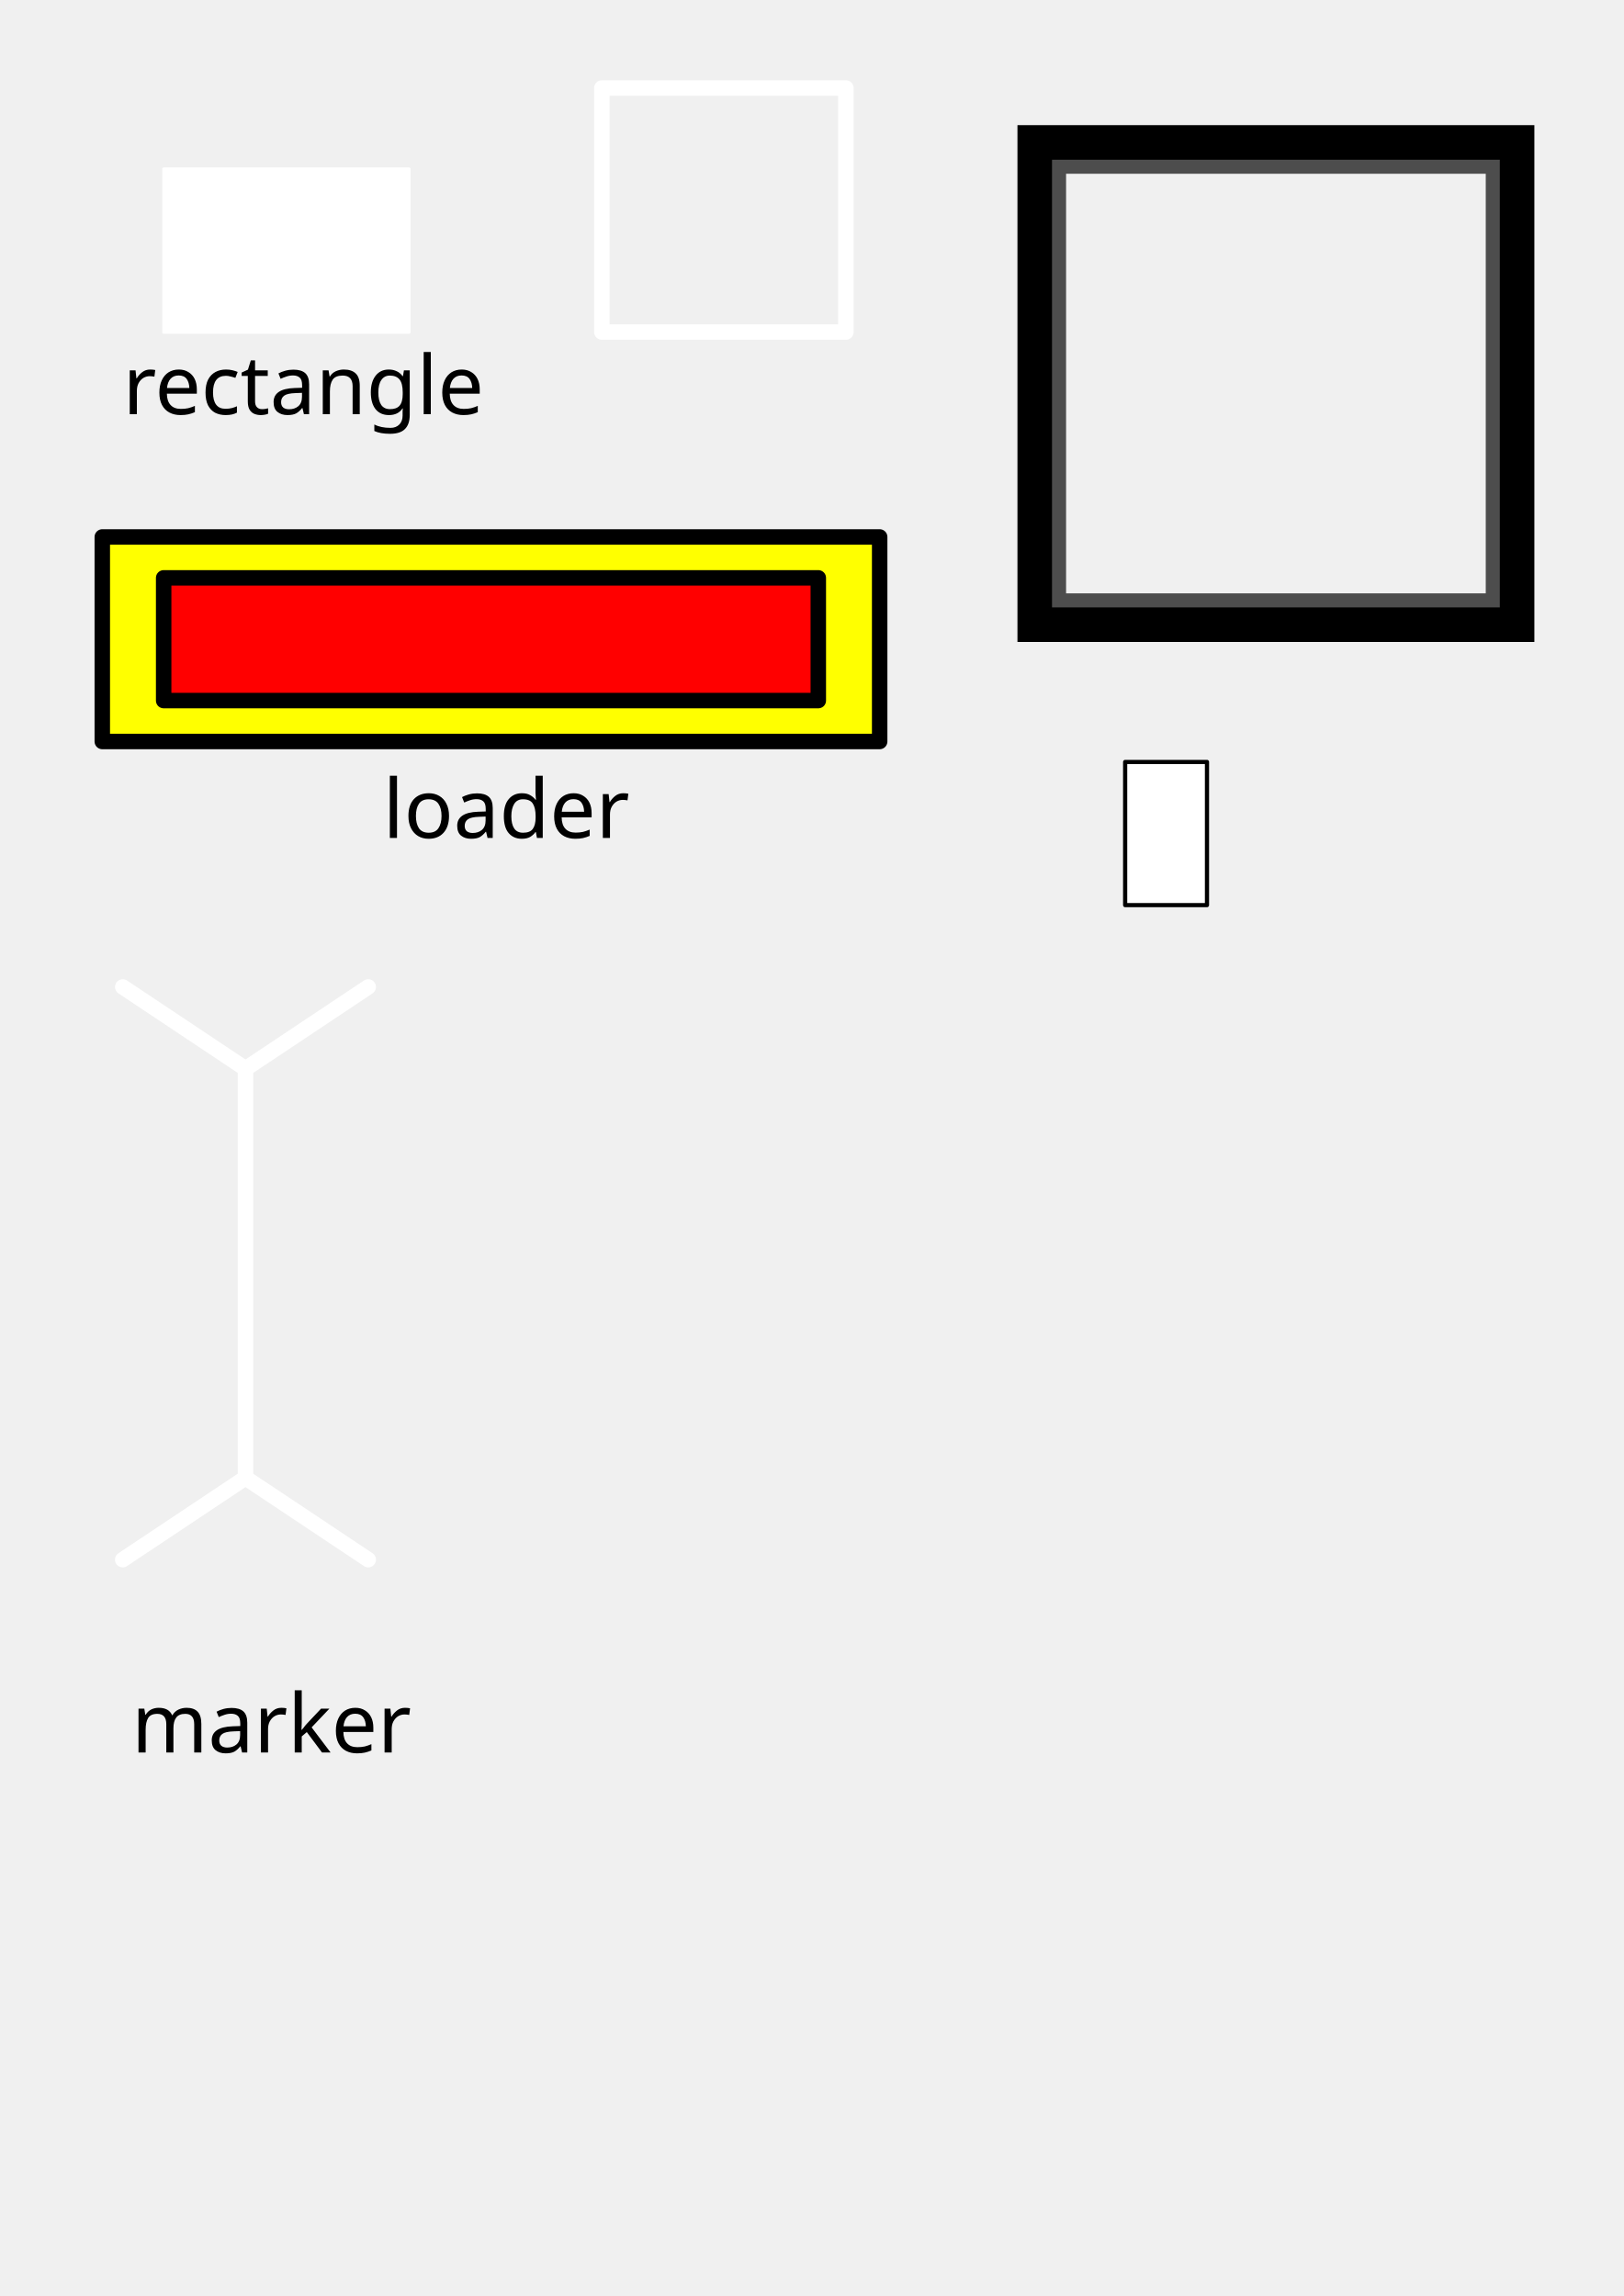
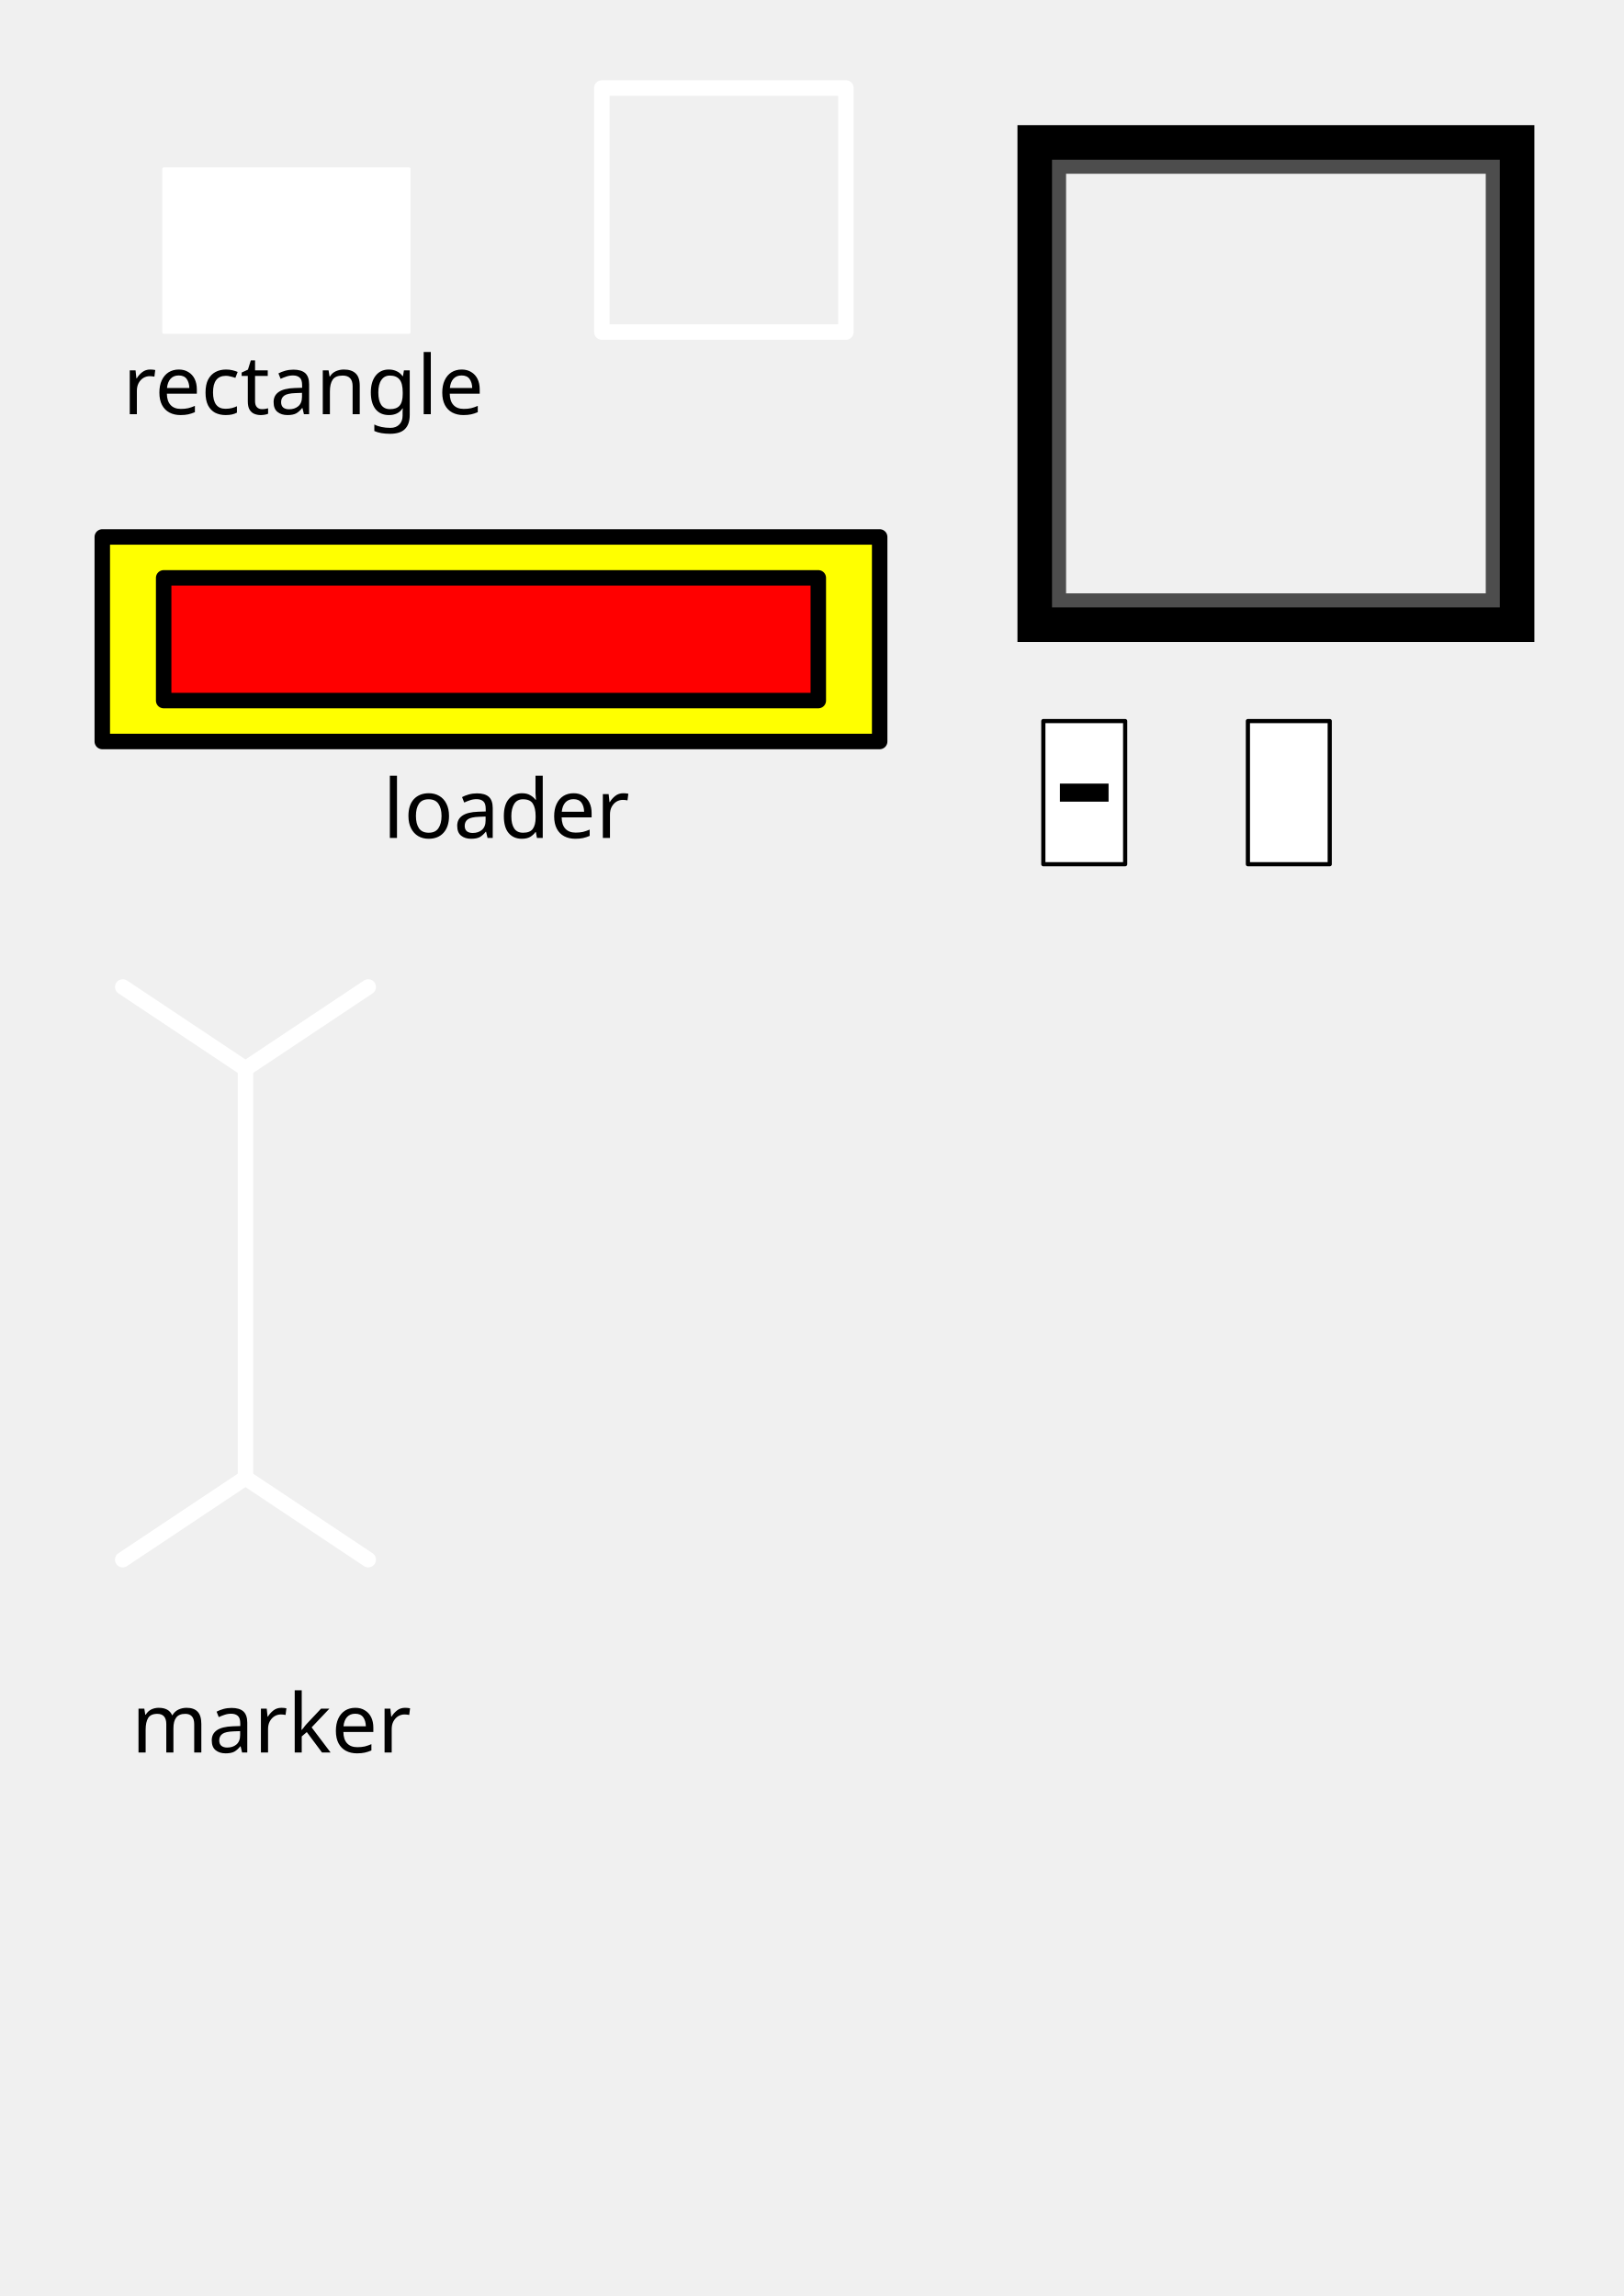
<svg xmlns="http://www.w3.org/2000/svg" width="210mm" height="297mm" viewBox="0 0 210 297" version="1.1" id="svg8">
  <defs id="defs2" />
  <g id="layer1">
    <rect style="opacity:1;fill:#ffffff;fill-opacity:1;stroke:#ffffff;stroke-width:0.355;stroke-linecap:square;stroke-linejoin:round;stroke-miterlimit:10;stroke-dasharray:none;stroke-dashoffset:39.998;stroke-opacity:1" id="rect4483" width="31.75" height="21.167" x="21.167" y="21.833" />
    <rect style="opacity:1;fill:none;fill-opacity:1;stroke:#ffffff;stroke-width:2;stroke-linecap:square;stroke-linejoin:round;stroke-miterlimit:10;stroke-dasharray:none;stroke-dashoffset:39.998;stroke-opacity:1" id="rect4483-3" width="31.567" height="31.567" x="77.837" y="11.383" />
    <text xml:space="preserve" style="font-style:normal;font-weight:normal;font-size:10.583px;line-height:6.615px;font-family:sans-serif;letter-spacing:0px;word-spacing:0px;fill:#000000;fill-opacity:1;stroke:none;stroke-width:0.265" x="15.875" y="53.583" id="text4502">
      <tspan id="tspan4500" x="15.875" y="53.583" style="stroke-width:0.265">rectangle</tspan>
    </text>
    <g id="g4551">
      <rect y="69.458" x="13.229" height="26.458" width="100.542" id="rect4508-6" style="opacity:1;fill:#ffff00;fill-opacity:1;stroke:#000000;stroke-width:2;stroke-linecap:square;stroke-linejoin:round;stroke-miterlimit:10;stroke-dasharray:none;stroke-dashoffset:39.998;stroke-opacity:1" />
      <rect y="74.75" x="21.167" height="15.875" width="84.667" id="rect4508" style="opacity:1;fill:#ff0000;fill-opacity:1;stroke:#000000;stroke-width:2;stroke-linecap:square;stroke-linejoin:round;stroke-miterlimit:10;stroke-dasharray:none;stroke-dashoffset:39.998;stroke-opacity:1" />
    </g>
    <text xml:space="preserve" style="font-style:normal;font-weight:normal;font-size:10.583px;line-height:6.615px;font-family:sans-serif;letter-spacing:0px;word-spacing:0px;fill:#000000;fill-opacity:1;stroke:none;stroke-width:0.265" x="49.515" y="108.39" id="text4506-7">
      <tspan id="tspan4504-5" x="49.515" y="108.39" style="stroke-width:0.265">loader</tspan>
    </text>
    <g id="g4604" transform="translate(5.291667,15.875)" style="stroke:#ffffff;stroke-opacity:1;stroke-width:2;stroke-miterlimit:4;stroke-dasharray:none;stroke-linecap:round">
      <g id="g4572" style="stroke:#ffffff;stroke-opacity:1;stroke-width:2;stroke-miterlimit:4;stroke-dasharray:none;stroke-linecap:round">
        <path style="fill:none;stroke:#ffffff;stroke-width:2;stroke-linecap:round;stroke-linejoin:miter;stroke-opacity:1;stroke-miterlimit:4;stroke-dasharray:none" d="m 10.583,111.792 c 15.875,10.583 15.875,10.583 15.875,10.583" id="path4553" />
        <path style="fill:none;stroke:#ffffff;stroke-width:2;stroke-linecap:round;stroke-linejoin:miter;stroke-opacity:1;stroke-miterlimit:4;stroke-dasharray:none" d="m 42.333,111.792 c -15.875,10.583 -15.875,10.583 -15.875,10.583" id="path4553-3" />
      </g>
      <g id="g4572-5" transform="matrix(1,0,0,-1,3.3333333e-7,297.6667)" style="stroke:#ffffff;stroke-opacity:1;stroke-width:2;stroke-miterlimit:4;stroke-dasharray:none;stroke-linecap:round">
        <path style="fill:none;stroke:#ffffff;stroke-width:2;stroke-linecap:round;stroke-linejoin:miter;stroke-opacity:1;stroke-miterlimit:4;stroke-dasharray:none" d="m 10.583,111.792 c 15.875,10.583 15.875,10.583 15.875,10.583" id="path4553-6" />
        <path style="fill:none;stroke:#ffffff;stroke-width:2;stroke-linecap:round;stroke-linejoin:miter;stroke-opacity:1;stroke-miterlimit:4;stroke-dasharray:none" d="m 42.333,111.792 c -15.875,10.583 -15.875,10.583 -15.875,10.583" id="path4553-3-2" />
      </g>
      <path id="path4595" d="m 26.458,122.375 c 0,52.917 0,52.917 0,52.917" style="fill:none;stroke:#ffffff;stroke-width:2;stroke-linecap:round;stroke-linejoin:miter;stroke-opacity:1;stroke-miterlimit:4;stroke-dasharray:none" />
    </g>
    <text xml:space="preserve" style="font-style:normal;font-weight:normal;font-size:10.583px;line-height:6.615px;font-family:sans-serif;letter-spacing:0px;word-spacing:0px;fill:#000000;fill-opacity:1;stroke:none;stroke-width:0.265" x="17.009" y="226.696" id="text4506-7-9">
      <tspan id="tspan4504-5-1" x="17.009" y="226.696" style="stroke-width:0.265">marker</tspan>
    </text>
    <g id="g4681">
      <flowRoot style="fill:black;fill-opacity:1;stroke:none;font-family:sans-serif;font-style:normal;font-weight:normal;font-size:40px;line-height:25px;letter-spacing:0px;word-spacing:0px" id="flowRoot4669" xml:space="preserve">
        <flowRegion id="flowRegion4671">
          <rect y="132.52" x="500" height="130" width="220" id="rect4673" />
        </flowRegion>
        <flowPara id="flowPara4675" />
      </flowRoot>
    </g>
    <g id="g4695">
      <flowRoot style="fill:black;fill-opacity:1;stroke:none;font-family:sans-serif;font-style:normal;font-weight:normal;font-size:40px;line-height:25px;letter-spacing:0px;word-spacing:0px" id="flowRoot4683" xml:space="preserve">
        <flowRegion id="flowRegion4685">
          <rect y="332.52" x="520" height="150" width="220" id="rect4687" />
        </flowRegion>
        <flowPara id="flowPara4689" />
      </flowRoot>
    </g>
    <g id="g4709">
      <flowRoot style="fill:black;fill-opacity:1;stroke:none;font-family:sans-serif;font-style:normal;font-weight:normal;font-size:40px;line-height:25px;letter-spacing:0px;word-spacing:0px" id="flowRoot4697" xml:space="preserve">
        <flowRegion id="flowRegion4699">
          <rect y="502.52" x="510" height="130" width="220" id="rect4701" />
        </flowRegion>
        <flowPara id="flowPara4703" />
      </flowRoot>
    </g>
    <g id="g4723">
      <flowRoot style="fill:black;fill-opacity:1;stroke:none;font-family:sans-serif;font-style:normal;font-weight:normal;font-size:40px;line-height:25px;letter-spacing:0px;word-spacing:0px" id="flowRoot4711" xml:space="preserve">
        <flowRegion id="flowRegion4713">
          <rect y="662.52" x="530" height="110" width="210" id="rect4715" />
        </flowRegion>
        <flowPara id="flowPara4717" />
      </flowRoot>
    </g>
    <g id="g76">
      <rect style="fill:none;stroke:#000000;stroke-width:6;stroke-opacity:1" y="19.188" x="134.592" height="60.854" width="60.854" id="rect3736" />
      <rect style="fill:none;stroke:#4d4d4d;stroke-width:1.817;stroke-opacity:1" y="21.567" x="136.971" height="56.096" width="56.096" id="rect3736-3" />
    </g>
-     <rect style="opacity:1;fill:#ffffff;fill-opacity:1;stroke:#000000;stroke-width:0.54;stroke-linecap:square;stroke-linejoin:round;stroke-miterlimit:10;stroke-dasharray:none;stroke-dashoffset:39.998;stroke-opacity:1" id="rect4483-36" width="10.583" height="18.521" x="145.521" y="98.562" />
+     <rect style="opacity:1;fill:#ffffff;fill-opacity:1;stroke:#000000;stroke-width:0.54;stroke-linecap:square;stroke-linejoin:round;stroke-miterlimit:10;stroke-dasharray:none;stroke-dashoffset:39.998;stroke-opacity:1" id="rect4483-36" width="10.583" height="18.521" x="161.396" y="93.271" />
+     <g id="g77">
+       <rect y="93.271" x="134.938" height="18.521" width="10.583" id="rect4483-36-3" style="opacity:1;fill:#ffffff;fill-opacity:1;stroke:#000000;stroke-width:0.54;stroke-linecap:square;stroke-linejoin:round;stroke-miterlimit:10;stroke-dasharray:none;stroke-dashoffset:39.998;stroke-opacity:1" />
+       <rect y="101.754" x="137.474" height="1.554" width="5.51" id="rect72" style="fill:#000000;fill-opacity:1;stroke:#000000;stroke-width:0.782;stroke-opacity:1" />
+     </g>
  </g>
</svg>
